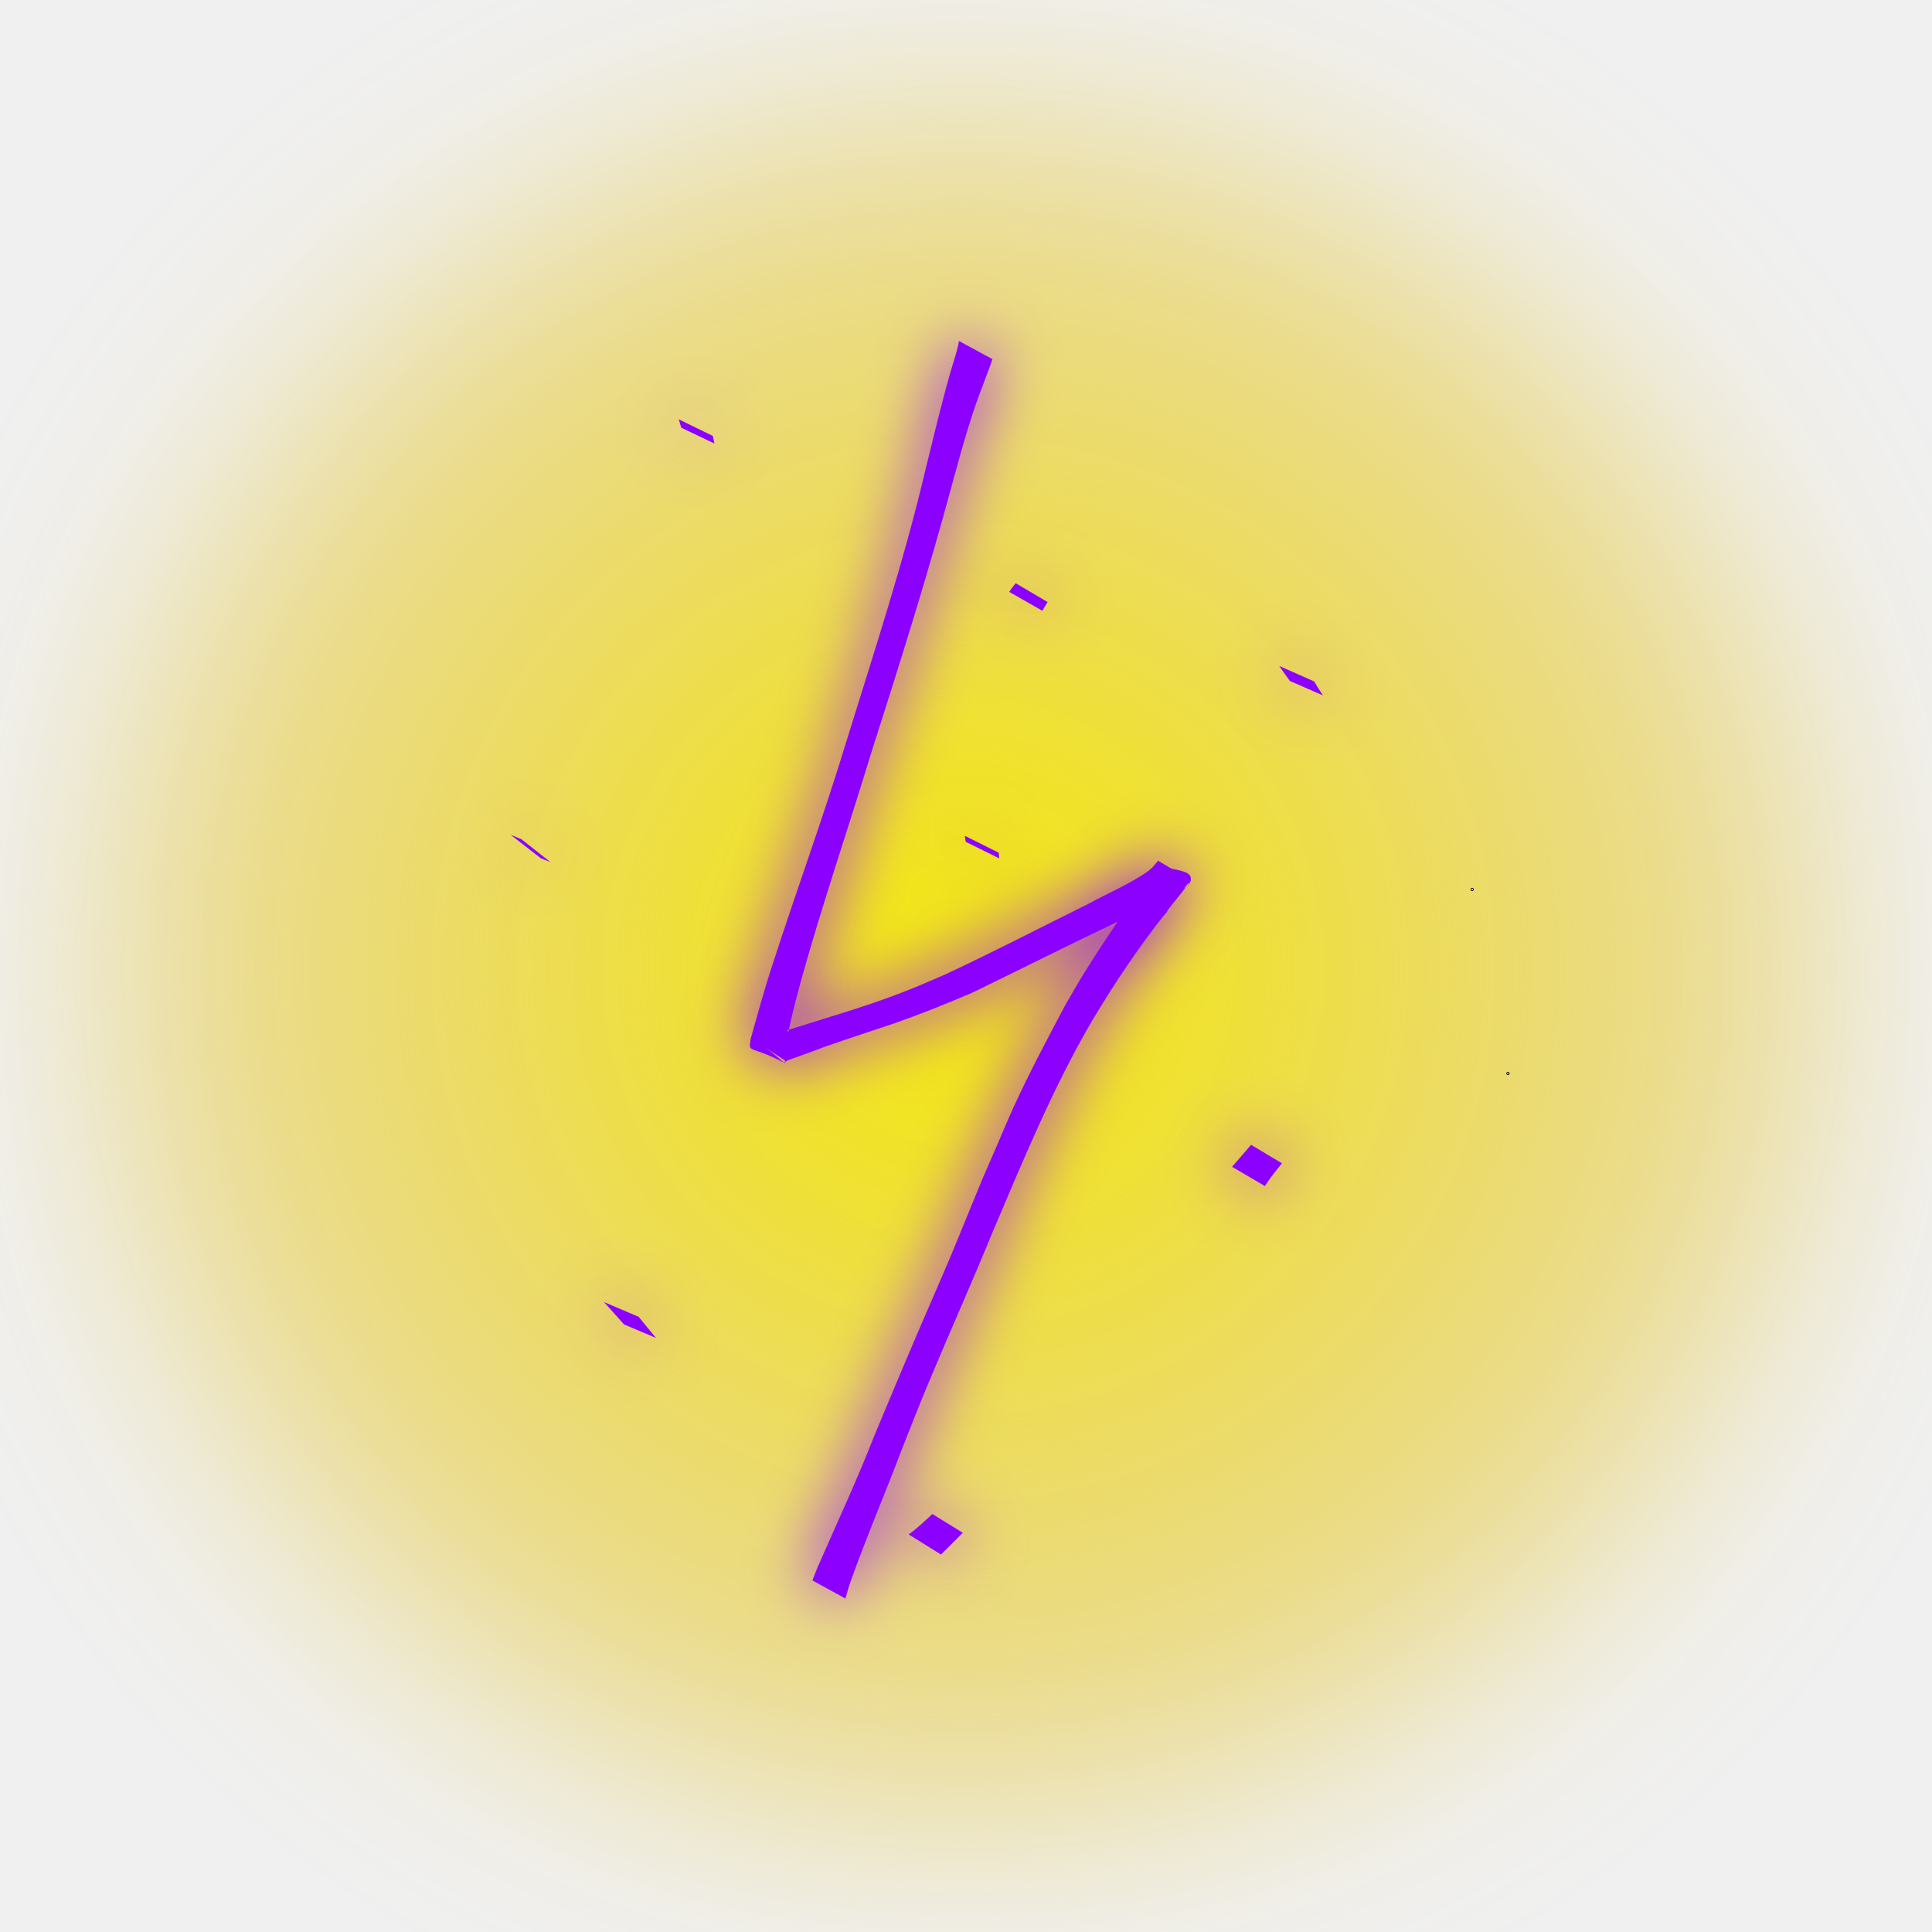
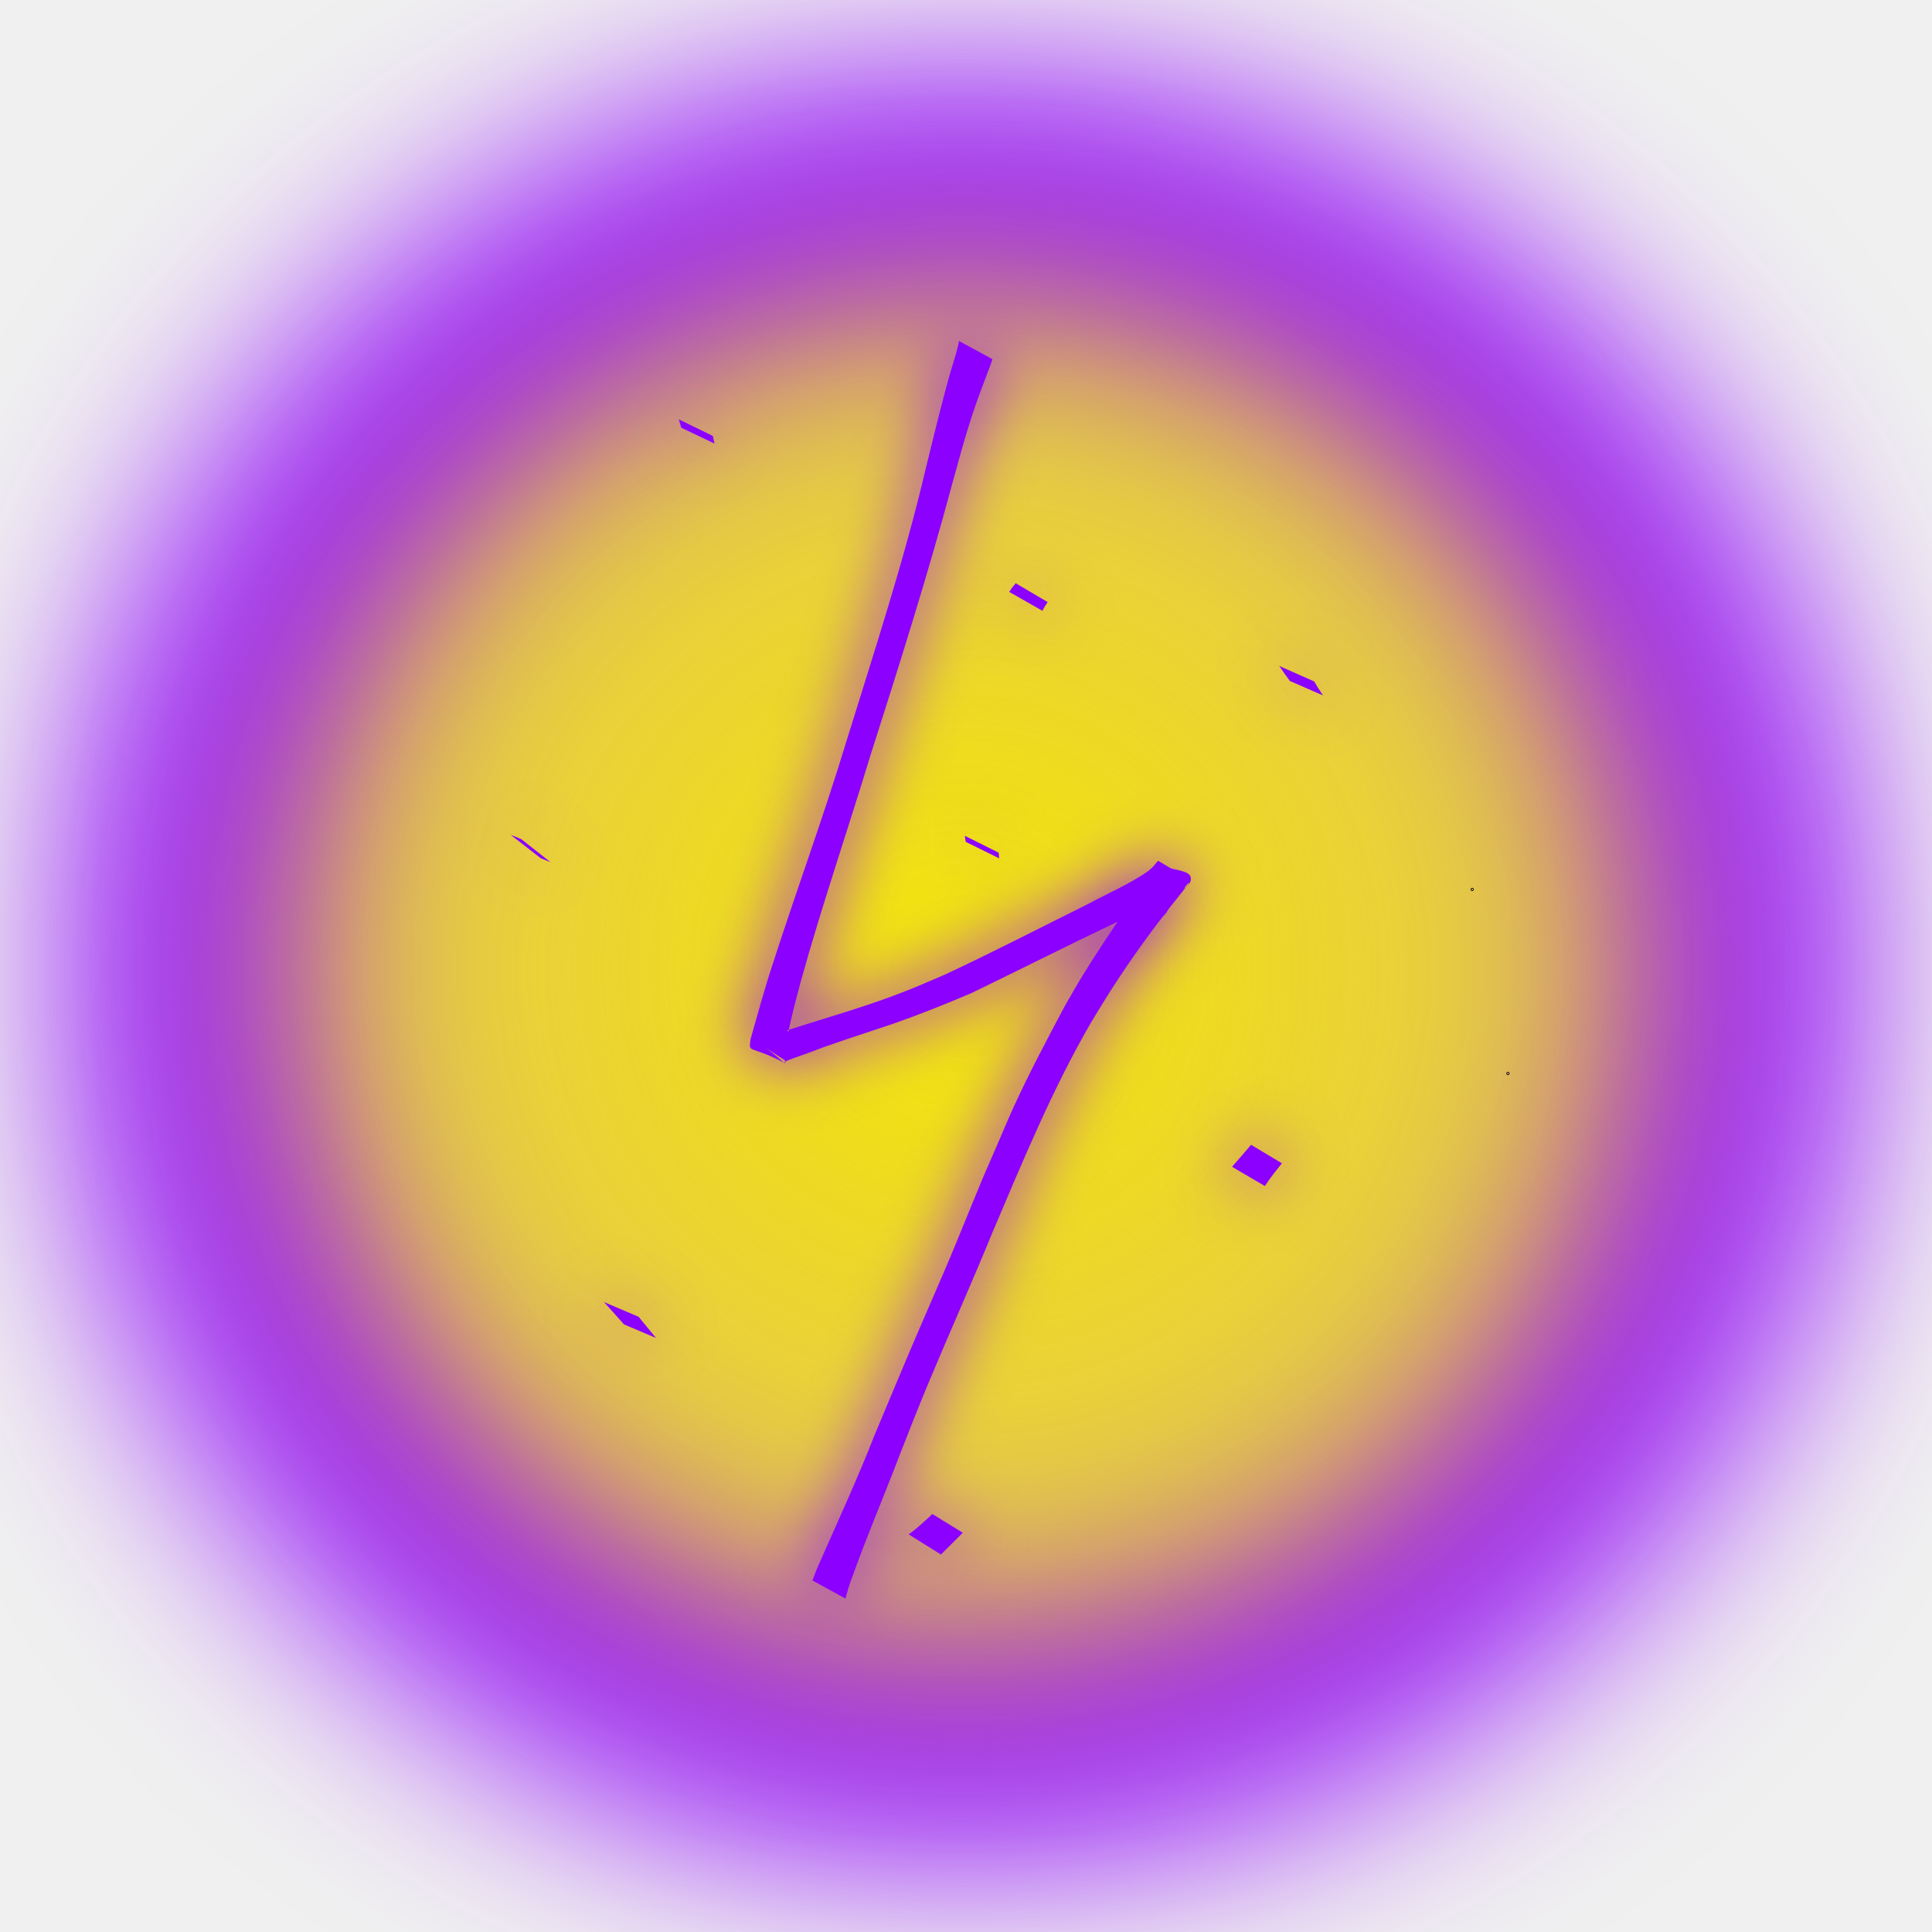
<svg xmlns="http://www.w3.org/2000/svg" xmlns:xlink="http://www.w3.org/1999/xlink" width="200mm" height="200mm" viewBox="0 0 200 200" version="1.1" id="svg1">
  <defs id="defs1">
    <linearGradient id="linearGradient6">
      <stop style="stop-color:#f6ed00;stop-opacity:1;" offset="0" id="stop6" />
-       <stop style="stop-color:#e0b602;stop-opacity:0.308;" offset="0.969" id="stop8" />
-       <stop style="stop-color:#ffffff;stop-opacity:0;" offset="1" id="stop7" />
+       <stop style="stop-color:#e0b602;stop-opacity:0.661;" offset="0.736" id="stop8" />
+       <stop style="stop-color:#8c00ff;stop-opacity:1;" offset="0.797" id="stop7" />
    </linearGradient>
    <radialGradient xlink:href="#linearGradient6" id="radialGradient7" cx="100" cy="100" fx="100" fy="100" r="75" gradientUnits="userSpaceOnUse" />
    <filter style="color-interpolation-filters:sRGB" id="filter24" x="-0.14" y="-0.14" width="1.279" height="1.279">
      <feGaussianBlur stdDeviation="8.733" id="feGaussianBlur24" />
    </filter>
    <filter style="color-interpolation-filters:sRGB" id="filter28" x="-0.079" y="-0.063" width="1.159" height="1.126">
      <feGaussianBlur stdDeviation="3.404" id="feGaussianBlur28" />
    </filter>
  </defs>
  <g id="layer1" style="fill:#ffffff;fill-opacity:1" transform="matrix(1.230823,0,0,1.230823,-23.37036,-22.79426)">
    <circle style="display:inline;fill:url(#radialGradient7);fill-opacity:1;fill-rule:evenodd;stroke-width:0.91;filter:url(#filter24)" id="Rune_Base" cx="100" cy="100" r="75" />
  </g>
  <g id="layer2-9" transform="translate(-0.007268,3.53e-4)" style="filter:url(#filter28)">
    <path style="fill:#8c00ff;fill-rule:evenodd;stroke-width:0.265;fill-opacity:1" id="path3-1" d="m 99.273,35.299 c -0.046,0.228 -0.082,0.459 -0.139,0.684 -0.244,0.97 -0.557,1.871 -0.83,2.84 -0.239,0.848 -0.467,1.7 -0.69,2.553 -0.656,2.512 -1.162,4.614 -1.787,7.157 -2.249,9.562 -5.326,18.896 -8.227,28.272 -2.366,7.805 -5.187,15.459 -7.682,23.222 -0.824,2.488 -1.496,5.021 -2.217,7.54 -0.22,1.575 -0.155,0.553 3.416,2.417 0.117,0.061 0.23,-0.129 0.352,-0.18 0.255,-0.107 0.515,-0.199 0.775,-0.293 3.288,-1.198 -1.31,0.517 2.99,-1.098 0.717,-0.248 1.433,-0.499 2.152,-0.743 0.312,-0.106 4.983,-1.659 5.182,-1.728 2.716,-0.951 5.374,-2.022 8.02,-3.148 4.979,-2.412 9.917,-4.904 14.91,-7.286 2.218,-1.147 4.614,-1.982 6.734,-3.315 0.312,-0.269 0.737,-0.421 0.939,-0.791 0.573,-1.389 -1.289,-1.164 -3.522,-1.92 -0.152,-0.052 -0.168,0.274 -0.256,0.409 -0.149,0.229 -0.302,0.455 -0.452,0.682 -2.265,3.449 -4.66,6.82 -6.821,10.336 -0.637,1.037 -1.232,2.1 -1.848,3.15 -1.845,3.472 -3.697,6.951 -5.336,10.527 -0.576,1.258 -1.101,2.538 -1.652,3.807 -2.148,4.946 -1.05,2.348 -3.165,7.497 -0.554,1.348 -1.098,2.7 -1.662,4.044 -1.049,2.5 -2.267,5.25 -3.336,7.744 -1.572,3.663 -3.104,7.343 -4.643,11.021 -1.72,4.415 -3.721,8.71 -5.621,13.047 -0.281,0.609 -0.523,1.233 -0.756,1.861 0,0 3.422,1.877 3.422,1.877 v 0 c 0.167,-0.649 0.357,-1.292 0.587,-1.923 1.598,-4.48 3.477,-8.854 5.162,-13.301 0.982,-2.49 1.835,-4.687 2.872,-7.166 2.192,-5.244 4.519,-10.432 6.671,-15.693 3.137,-7.368 6.191,-14.8 10.234,-21.733 0.637,-1.033 1.26,-2.075 1.912,-3.098 2.225,-3.487 4.67,-6.837 7.271,-10.052 0.171,-0.216 0.341,-0.434 0.512,-0.649 0.111,-0.139 0.472,-0.303 0.334,-0.415 -1.026,-0.839 -2.258,-1.388 -3.388,-2.082 0.014,0.022 0.027,0.031 0.019,0.063 -0.087,0.255 -0.606,0.445 -0.747,0.666 -1.975,1.403 -4.24,2.348 -6.36,3.499 -4.942,2.447 -9.84,4.986 -14.84,7.313 -2.141,0.918 -2.999,1.315 -5.193,2.137 -3.385,1.268 -6.861,2.261 -10.303,3.357 -1.199,0.375 -2.004,0.645 -3.174,0.958 -0.285,0.076 -0.569,0.162 -0.861,0.207 -0.079,0.012 -0.302,-0.083 -0.236,-0.038 3.304,2.26 3.572,3.271 3.144,1.882 0.393,-2.626 1.058,-5.202 1.744,-7.763 2.187,-7.889 4.848,-15.634 7.228,-23.465 2.98,-9.336 5.94,-18.684 8.476,-28.152 0.779,-2.807 1.159,-4.299 2.034,-7.006 0.569,-1.76 1.25,-3.47 1.893,-5.202 0.08,-0.214 0.15,-0.432 0.225,-0.648 z" />
    <path style="fill:#8c00ff;fill-rule:evenodd;stroke-width:0.265;fill-opacity:1" id="path4-7" d="m 81.196,109.724 c 0.395,-0.211 0.738,-0.489 1.103,-0.744 0.212,-0.1 0.383,-0.244 0.548,-0.413 0.104,-0.093 0.143,-0.219 0.159,-0.354 0.015,-0.092 -0.122,0.068 0.059,0.084 0.161,0.142 0.236,-0.262 0.353,-0.227 0.068,-0.017 0.034,-0.008 0.102,-0.026 0,0 -3.317,-2.212 -3.317,-2.212 v 0 c -0.091,0.051 -0.044,0.022 -0.14,0.087 -0.178,0.17 -0.085,0.043 -0.285,0.109 -0.134,0.065 -0.321,0.196 -0.319,0.359 0.008,0.124 0.074,-0.011 -0.012,0.103 -0.146,0.151 -0.331,0.238 -0.495,0.367 -0.343,0.265 -0.69,0.521 -1.08,0.715 z" />
    <path style="fill:#8c00ff;fill-rule:evenodd;stroke-width:0.265;fill-opacity:1" id="path5-2" d="m 119.884,89.102 c -0.32,0.403 -0.672,0.781 -1.007,1.173 -0.116,0.193 -0.306,0.302 -0.454,0.451 -0.11,0.173 -0.284,0.161 -0.408,0.31 -0.091,0.145 -0.187,0.285 -0.295,0.418 -0.101,0.169 -0.122,0.363 -0.198,0.541 -0.067,0.147 -0.14,0.293 -0.198,0.443 -0.101,0.116 -0.181,0.223 -0.307,0.316 -0.164,0.066 -0.156,0.273 -0.281,0.373 -0.183,0.117 -0.241,0.341 -0.44,0.43 -0.16,0.165 -0.252,0.184 -0.472,0.247 -0.149,0.08 -0.287,0.206 -0.443,0.3 -0.097,0.129 -0.157,0.276 -0.201,0.429 -0.066,0.218 0.066,0.069 -0.043,0.112 -0.102,0.095 -0.212,0.181 -0.322,0.267 0,0 3.38,2.115 3.38,2.115 v 0 c 0.101,-0.089 0.203,-0.177 0.314,-0.253 0.097,-0.093 0.241,-0.223 0.2,-0.37 8e-4,-0.048 0.008,-0.129 0.028,-0.149 0.126,-0.09 0.237,-0.196 0.384,-0.226 0.196,-0.085 0.361,-0.202 0.528,-0.326 0.182,-0.151 0.295,-0.357 0.479,-0.507 0.137,-0.16 0.142,-0.246 0.265,-0.33 0.14,-0.129 0.26,-0.275 0.374,-0.427 0.092,-0.153 0.133,-0.329 0.216,-0.49 0.073,-0.152 0.131,-0.292 0.161,-0.457 0.088,-0.121 0.178,-0.242 0.262,-0.365 0.149,-0.056 0.28,-0.176 0.394,-0.302 0.191,-0.139 0.338,-0.325 0.477,-0.514 0.311,-0.413 0.657,-0.793 1.001,-1.178 z" />
    <path style="fill:#8c00ff;fill-rule:evenodd;stroke-width:0.265;fill-opacity:1" id="path6-3" d="m 107.911,63.23 c 0.279,-0.524 0.106,-0.219 0.543,-0.902 0,0 -3.312,-1.955 -3.312,-1.955 v 0 c -0.531,0.675 -0.316,0.369 -0.667,0.901 z" />
    <path style="fill:#8c00ff;fill-rule:evenodd;stroke-width:0.265;fill-opacity:1" id="path7-6" d="m 97.406,160.924 c 0.763,-0.742 1.506,-1.503 2.261,-2.254 0,0 -3.153,-1.941 -3.153,-1.941 v 0 c -0.79,0.732 -1.569,1.485 -2.449,2.112 z" />
    <path style="fill:#8c00ff;fill-rule:evenodd;stroke-width:0.265;fill-opacity:1" id="path8-5" d="m 130.947,122.782 c 0.519,-0.834 1.147,-1.591 1.76,-2.355 0,0 -3.198,-1.918 -3.198,-1.918 v 0 c -0.65,0.764 -1.302,1.527 -1.97,2.276 z" />
    <path style="fill:#8c00ff;fill-rule:evenodd;stroke-width:0.265;fill-opacity:1" id="path9-5" d="m 55.992,88.854 c 0.577,0.227 0.243,0.095 1,0.398 0,0 -3.02,-2.379 -3.02,-2.379 v 0 c -0.827,-0.345 -0.458,-0.2 -1.104,-0.446 z" />
    <path style="fill:#8c00ff;fill-rule:evenodd;stroke-width:0.265;fill-opacity:1" id="path10-8" d="m 132.429,68.941 c 0.598,0.874 0.236,0.354 1.098,1.554 0,0 3.426,1.494 3.426,1.494 v 0 c -0.723,-1.119 -0.429,-0.634 -0.904,-1.444 z" />
    <path style="fill:#8c00ff;fill-rule:evenodd;stroke-width:0.265;fill-opacity:1" id="path11-1" d="m 62.519,134.786 c 1.234,1.365 0.541,0.594 2.076,2.317 0,0 3.316,1.403 3.316,1.403 v 0 c -1.354,-1.638 -0.754,-0.907 -1.802,-2.191 z" />
    <path style="fill:#8c00ff;fill-rule:evenodd;stroke-width:0.265;fill-opacity:1" id="path12-4" d="m 99.875,86.521 c 0.033,0.209 0.065,0.417 0.098,0.626 0,0 3.467,1.713 3.467,1.713 v 0 c -0.018,-0.196 -0.035,-0.393 -0.053,-0.589 z" />
    <path style="fill:#8c00ff;fill-rule:evenodd;stroke-width:0.265;fill-opacity:1" id="path13-7" d="m 70.266,43.41 c 0.086,0.288 0.171,0.577 0.257,0.865 0,0 3.441,1.645 3.441,1.645 v 0 c -0.057,-0.264 -0.114,-0.528 -0.171,-0.792 z" />
    <circle id="path14-1" style="fill:#8c00ff;stroke:#000000;stroke-width:0.265;fill-opacity:1" cx="152.4" cy="92.075" r="0.035" />
    <circle id="path15-3" style="fill:#8c00ff;stroke:#000000;stroke-width:0.265;fill-opacity:1" cx="156.104" cy="111.125" r="0.035" />
  </g>
  <g id="layer2">
    <path style="fill:#8c00ff;fill-rule:evenodd;stroke-width:0.265;fill-opacity:1" id="path3" d="m 99.273,35.299 c -0.046,0.228 -0.082,0.459 -0.139,0.684 -0.244,0.97 -0.557,1.871 -0.83,2.84 -0.239,0.848 -0.467,1.7 -0.69,2.553 -0.656,2.512 -1.162,4.614 -1.787,7.157 -2.249,9.562 -5.326,18.896 -8.227,28.272 -2.366,7.805 -5.187,15.459 -7.682,23.222 -0.824,2.488 -1.496,5.021 -2.217,7.54 -0.22,1.575 -0.155,0.553 3.416,2.417 0.117,0.061 0.23,-0.129 0.352,-0.18 0.255,-0.107 0.515,-0.199 0.775,-0.293 3.288,-1.198 -1.31,0.517 2.99,-1.098 0.717,-0.248 1.433,-0.499 2.152,-0.743 0.312,-0.106 4.983,-1.659 5.182,-1.728 2.716,-0.951 5.374,-2.022 8.02,-3.148 4.979,-2.412 9.917,-4.904 14.91,-7.286 2.218,-1.147 4.614,-1.982 6.734,-3.315 0.312,-0.269 0.737,-0.421 0.939,-0.791 0.573,-1.389 -1.289,-1.164 -3.522,-1.92 -0.152,-0.052 -0.168,0.274 -0.256,0.409 -0.149,0.229 -0.302,0.455 -0.452,0.682 -2.265,3.449 -4.66,6.82 -6.821,10.336 -0.637,1.037 -1.232,2.1 -1.848,3.15 -1.845,3.472 -3.697,6.951 -5.336,10.527 -0.576,1.258 -1.101,2.538 -1.652,3.807 -2.148,4.946 -1.05,2.348 -3.165,7.497 -0.554,1.348 -1.098,2.7 -1.662,4.044 -1.049,2.5 -2.267,5.25 -3.336,7.744 -1.572,3.663 -3.104,7.343 -4.643,11.021 -1.72,4.415 -3.721,8.71 -5.621,13.047 -0.281,0.609 -0.523,1.233 -0.756,1.861 0,0 3.422,1.877 3.422,1.877 v 0 c 0.167,-0.649 0.357,-1.292 0.587,-1.923 1.598,-4.48 3.477,-8.854 5.162,-13.301 0.982,-2.49 1.835,-4.687 2.872,-7.166 2.192,-5.244 4.519,-10.432 6.671,-15.693 3.137,-7.368 6.191,-14.8 10.234,-21.733 0.637,-1.033 1.26,-2.075 1.912,-3.098 2.225,-3.487 4.67,-6.837 7.271,-10.052 0.171,-0.216 0.341,-0.434 0.512,-0.649 0.111,-0.139 0.472,-0.303 0.334,-0.415 -1.026,-0.839 -2.258,-1.388 -3.388,-2.082 0.014,0.022 0.027,0.031 0.019,0.063 -0.087,0.255 -0.606,0.445 -0.747,0.666 -1.975,1.403 -4.24,2.348 -6.36,3.499 -4.942,2.447 -9.84,4.986 -14.84,7.313 -2.141,0.918 -2.999,1.315 -5.193,2.137 -3.385,1.268 -6.861,2.261 -10.303,3.357 -1.199,0.375 -2.004,0.645 -3.174,0.958 -0.285,0.076 -0.569,0.162 -0.861,0.207 -0.079,0.012 -0.302,-0.083 -0.236,-0.038 3.304,2.26 3.572,3.271 3.144,1.882 0.393,-2.626 1.058,-5.202 1.744,-7.763 2.187,-7.889 4.848,-15.634 7.228,-23.465 2.98,-9.336 5.94,-18.684 8.476,-28.152 0.779,-2.807 1.159,-4.299 2.034,-7.006 0.569,-1.76 1.25,-3.47 1.893,-5.202 0.08,-0.214 0.15,-0.432 0.225,-0.648 z" />
    <path style="fill:#8c00ff;fill-rule:evenodd;stroke-width:0.265;fill-opacity:1" id="path4" d="m 81.196,109.724 c 0.395,-0.211 0.738,-0.489 1.103,-0.744 0.212,-0.1 0.383,-0.244 0.548,-0.413 0.104,-0.093 0.143,-0.219 0.159,-0.354 0.015,-0.092 -0.122,0.068 0.059,0.084 0.161,0.142 0.236,-0.262 0.353,-0.227 0.068,-0.017 0.034,-0.008 0.102,-0.026 0,0 -3.317,-2.212 -3.317,-2.212 v 0 c -0.091,0.051 -0.044,0.022 -0.14,0.087 -0.178,0.17 -0.085,0.043 -0.285,0.109 -0.134,0.065 -0.321,0.196 -0.319,0.359 0.008,0.124 0.074,-0.011 -0.012,0.103 -0.146,0.151 -0.331,0.238 -0.495,0.367 -0.343,0.265 -0.69,0.521 -1.08,0.715 z" />
    <path style="fill:#8c00ff;fill-rule:evenodd;stroke-width:0.265;fill-opacity:1" id="path5" d="m 119.884,89.102 c -0.32,0.403 -0.672,0.781 -1.007,1.173 -0.116,0.193 -0.306,0.302 -0.454,0.451 -0.11,0.173 -0.284,0.161 -0.408,0.31 -0.091,0.145 -0.187,0.285 -0.295,0.418 -0.101,0.169 -0.122,0.363 -0.198,0.541 -0.067,0.147 -0.14,0.293 -0.198,0.443 -0.101,0.116 -0.181,0.223 -0.307,0.316 -0.164,0.066 -0.156,0.273 -0.281,0.373 -0.183,0.117 -0.241,0.341 -0.44,0.43 -0.16,0.165 -0.252,0.184 -0.472,0.247 -0.149,0.08 -0.287,0.206 -0.443,0.3 -0.097,0.129 -0.157,0.276 -0.201,0.429 -0.066,0.218 0.066,0.069 -0.043,0.112 -0.102,0.095 -0.212,0.181 -0.322,0.267 0,0 3.38,2.115 3.38,2.115 v 0 c 0.101,-0.089 0.203,-0.177 0.314,-0.253 0.097,-0.093 0.241,-0.223 0.2,-0.37 8e-4,-0.048 0.008,-0.129 0.028,-0.149 0.126,-0.09 0.237,-0.196 0.384,-0.226 0.196,-0.085 0.361,-0.202 0.528,-0.326 0.182,-0.151 0.295,-0.357 0.479,-0.507 0.137,-0.16 0.142,-0.246 0.265,-0.33 0.14,-0.129 0.26,-0.275 0.374,-0.427 0.092,-0.153 0.133,-0.329 0.216,-0.49 0.073,-0.152 0.131,-0.292 0.161,-0.457 0.088,-0.121 0.178,-0.242 0.262,-0.365 0.149,-0.056 0.28,-0.176 0.394,-0.302 0.191,-0.139 0.338,-0.325 0.477,-0.514 0.311,-0.413 0.657,-0.793 1.001,-1.178 z" />
    <path style="fill:#8c00ff;fill-rule:evenodd;stroke-width:0.265;fill-opacity:1" id="path6" d="m 107.911,63.23 c 0.279,-0.524 0.106,-0.219 0.543,-0.902 0,0 -3.312,-1.955 -3.312,-1.955 v 0 c -0.531,0.675 -0.316,0.369 -0.667,0.901 z" />
    <path style="fill:#8c00ff;fill-rule:evenodd;stroke-width:0.265;fill-opacity:1" id="path7" d="m 97.406,160.924 c 0.763,-0.742 1.506,-1.503 2.261,-2.254 0,0 -3.153,-1.941 -3.153,-1.941 v 0 c -0.79,0.732 -1.569,1.485 -2.449,2.112 z" />
    <path style="fill:#8c00ff;fill-rule:evenodd;stroke-width:0.265;fill-opacity:1" id="path8" d="m 130.947,122.782 c 0.519,-0.834 1.147,-1.591 1.76,-2.355 0,0 -3.198,-1.918 -3.198,-1.918 v 0 c -0.65,0.764 -1.302,1.527 -1.97,2.276 z" />
    <path style="fill:#8c00ff;fill-rule:evenodd;stroke-width:0.265;fill-opacity:1" id="path9" d="m 55.992,88.854 c 0.577,0.227 0.243,0.095 1,0.398 0,0 -3.02,-2.379 -3.02,-2.379 v 0 c -0.827,-0.345 -0.458,-0.2 -1.104,-0.446 z" />
    <path style="fill:#8c00ff;fill-rule:evenodd;stroke-width:0.265;fill-opacity:1" id="path10" d="m 132.429,68.941 c 0.598,0.874 0.236,0.354 1.098,1.554 0,0 3.426,1.494 3.426,1.494 v 0 c -0.723,-1.119 -0.429,-0.634 -0.904,-1.444 z" />
    <path style="fill:#8c00ff;fill-rule:evenodd;stroke-width:0.265;fill-opacity:1" id="path11" d="m 62.519,134.786 c 1.234,1.365 0.541,0.594 2.076,2.317 0,0 3.316,1.403 3.316,1.403 v 0 c -1.354,-1.638 -0.754,-0.907 -1.802,-2.191 z" />
    <path style="fill:#8c00ff;fill-rule:evenodd;stroke-width:0.265;fill-opacity:1" id="path12" d="m 99.875,86.521 c 0.033,0.209 0.065,0.417 0.098,0.626 0,0 3.467,1.713 3.467,1.713 v 0 c -0.018,-0.196 -0.035,-0.393 -0.053,-0.589 z" />
    <path style="fill:#8c00ff;fill-rule:evenodd;stroke-width:0.265;fill-opacity:1" id="path13" d="m 70.266,43.41 c 0.086,0.288 0.171,0.577 0.257,0.865 0,0 3.441,1.645 3.441,1.645 v 0 c -0.057,-0.264 -0.114,-0.528 -0.171,-0.792 z" />
    <circle id="path14" style="fill:#8c00ff;stroke:#000000;stroke-width:0.265;fill-opacity:1" cx="152.4" cy="92.075" r="0.035" />
    <circle id="path15" style="fill:#8c00ff;stroke:#000000;stroke-width:0.265;fill-opacity:1" cx="156.104" cy="111.125" r="0.035" />
  </g>
</svg>
